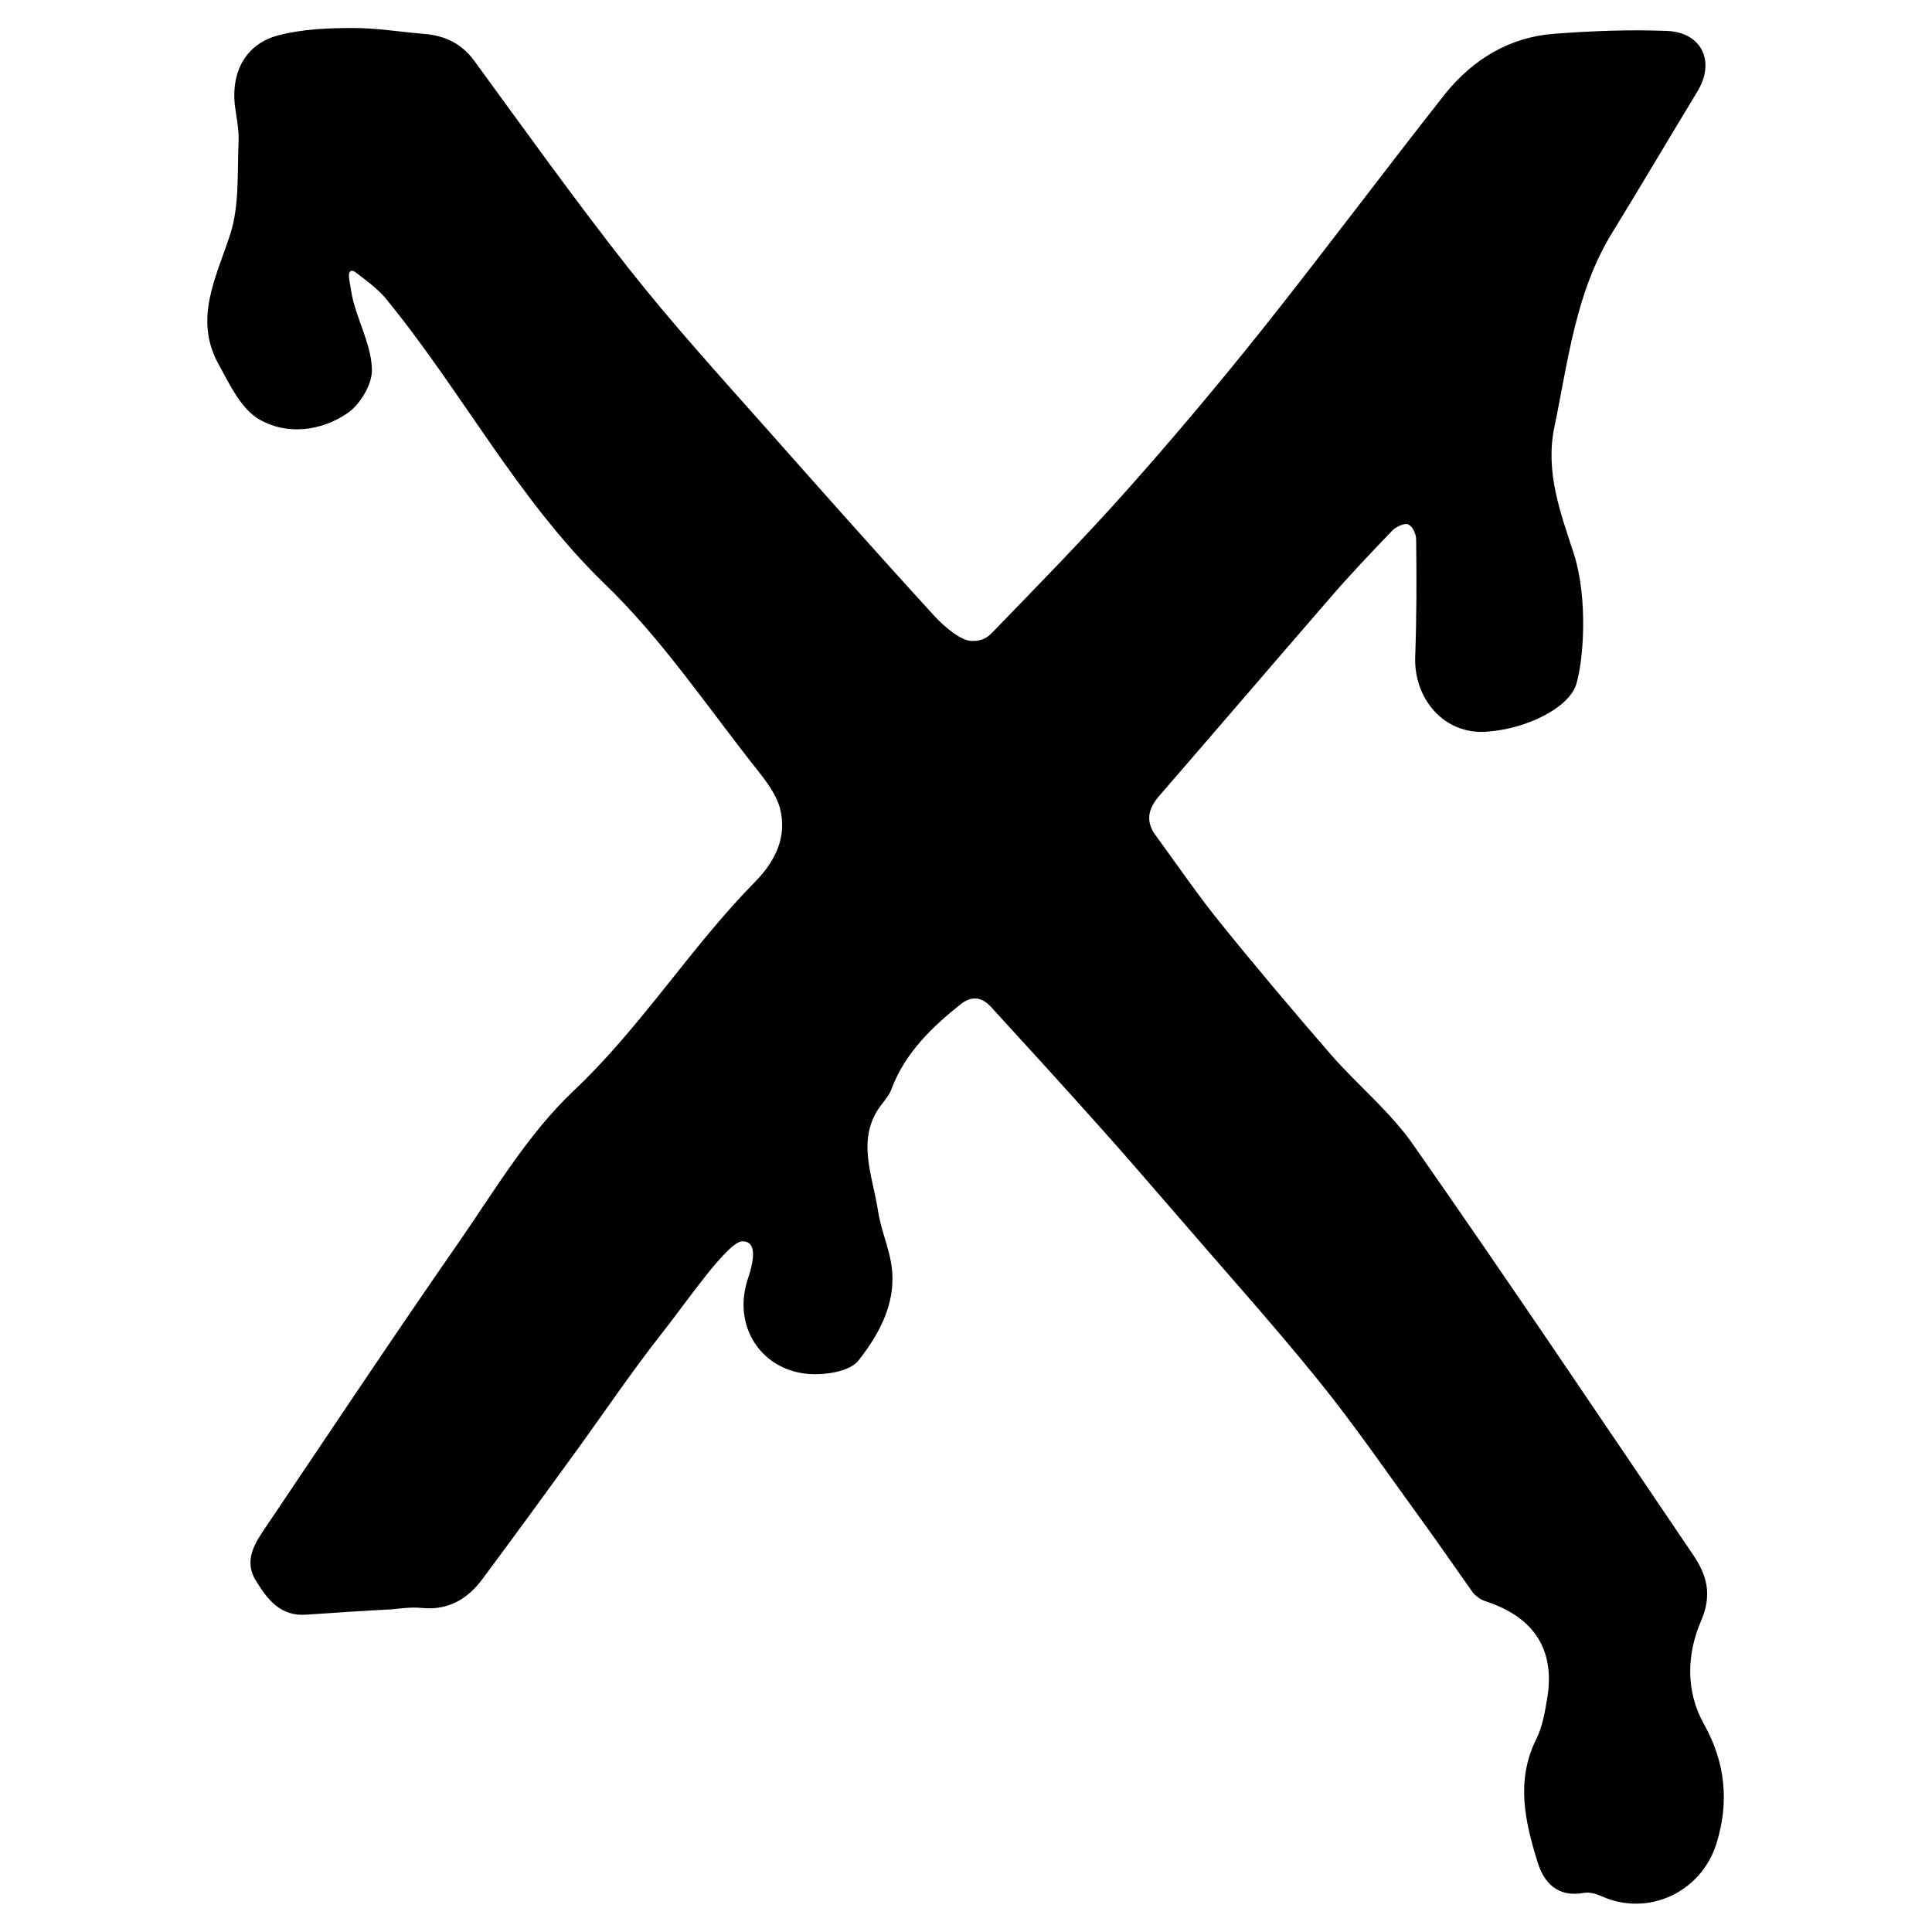
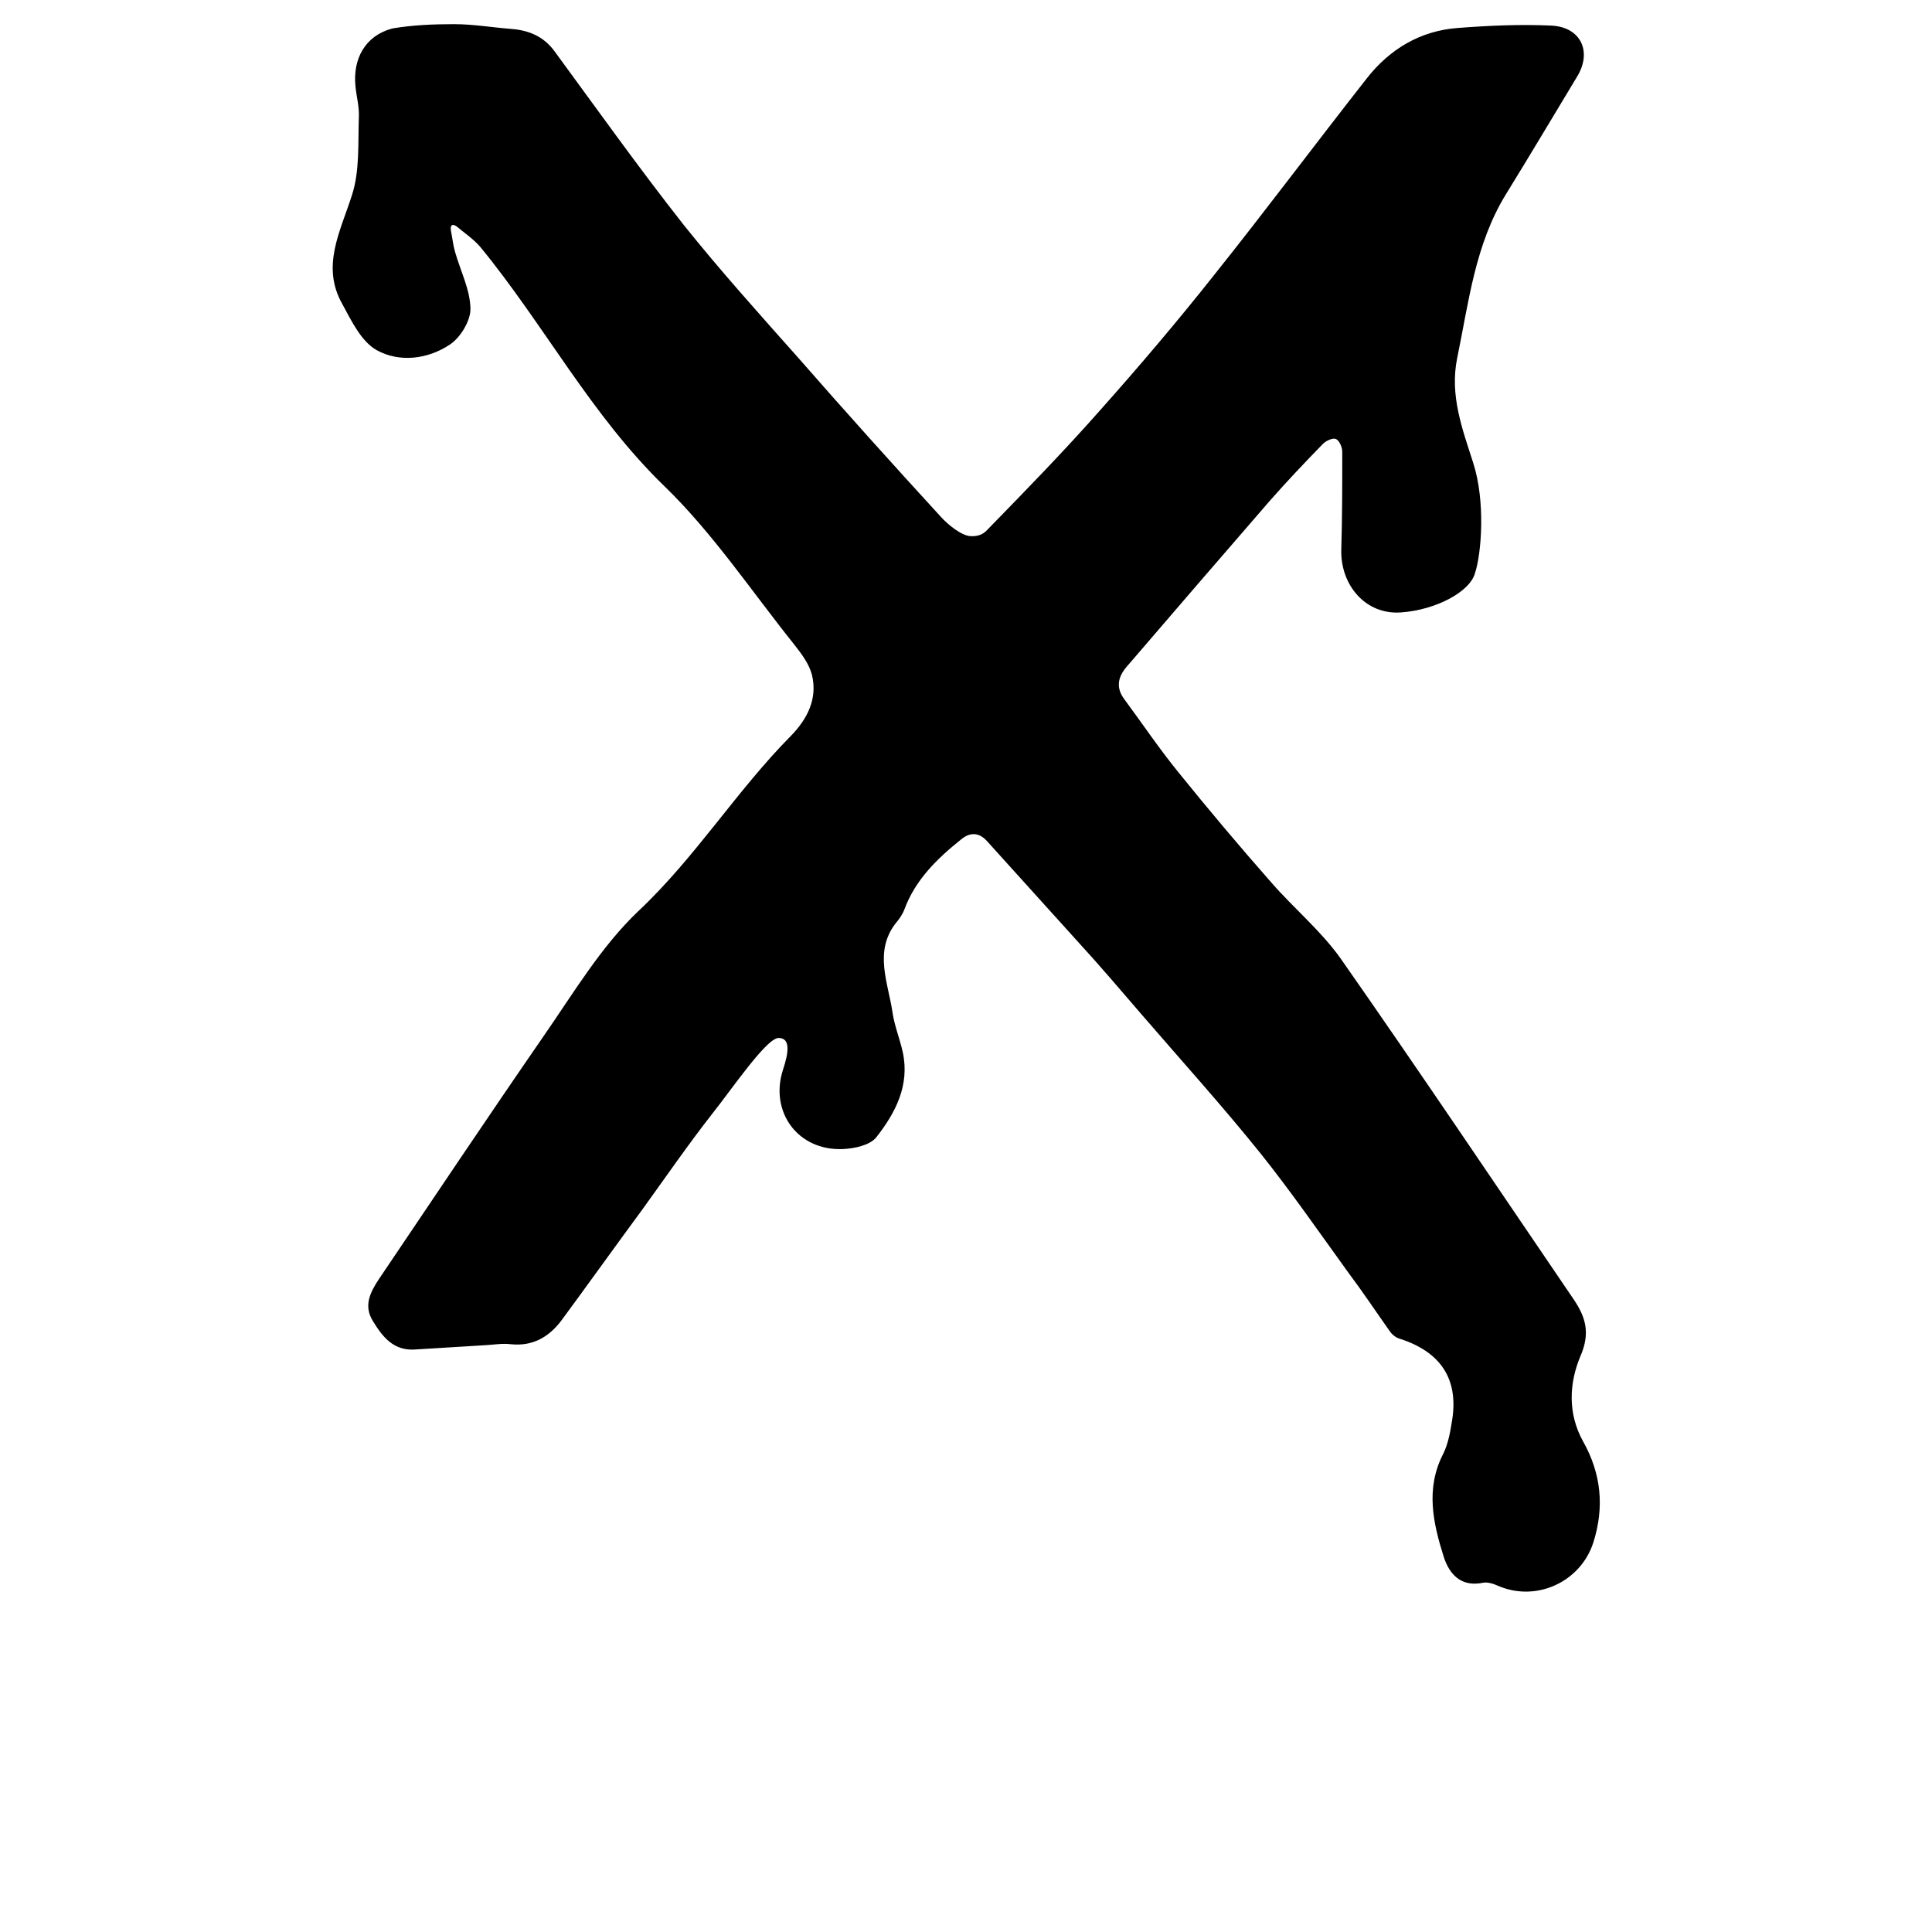
- <svg xmlns="http://www.w3.org/2000/svg" version="1.1" id="Layer_1" x="0px" y="0px" viewBox="0 0 400 400" enable-background="new 0 0 400 400" xml:space="preserve">
-   <g>
-     <path d="M307.7,151.5c-8.7,0.6-15-6.8-14.7-15.5c0.3-8.1,0.3-16.2,0.2-24.3c0-1.1-0.7-2.7-1.6-3.1c-0.7-0.4-2.4,0.4-3.2,1.1   c-4.5,4.7-9,9.4-13.2,14.3c-11.8,13.6-23.5,27.3-35.3,40.9c-2.3,2.7-2.7,5.3-0.6,8.1c4.4,6,8.6,12.2,13.3,18   c7.5,9.3,15.2,18.4,23,27.4c5.6,6.4,12.4,11.9,17.2,18.9c19.5,27.9,38.5,56.2,57.6,84.4c3,4.4,4.2,8.4,1.7,14.1   c-2.8,6.6-3.2,14.2,0.7,21.2c4.4,7.8,5.3,16.2,2.5,24.9c-3.2,9.9-14.1,15-23.7,10.7c-1.1-0.5-2.5-0.9-3.7-0.7   c-5.4,1-8.3-2.1-9.6-6.5c-2.6-8.4-4.5-16.8-0.2-25.4c1.3-2.6,1.8-5.8,2.3-8.8c1.5-9.9-3-16.5-12.9-19.7c-0.9-0.3-1.9-1-2.5-1.7   c-3.5-4.9-6.9-9.9-10.4-14.7c-7.2-9.9-14.1-20-21.8-29.5c-9.4-11.6-19.4-22.7-29.2-34.1c-5.3-6.1-10.6-12.3-16-18.3   c-7.4-8.3-14.9-16.5-22.4-24.7c-2-2.2-4.1-2.3-6.3-0.6c-6,4.8-11.5,10.1-14.3,17.5c-0.4,1.2-1.4,2.4-2.1,3.3   c-5.4,7-1.8,14.7-0.7,22.1c0.5,3.3,1.8,6.4,2.5,9.7c1.8,8.2-1.8,15.1-6.5,21.1c-1.5,2-5.4,2.8-8.2,2.9   c-11.1,0.5-18.2-9.2-14.8-19.6c1.4-4.2,1.9-7.9-1.1-7.9s-11.5,12.5-16.7,19.1c-6,7.6-11.4,15.6-17.1,23.5   c-6.6,9.1-13.3,18.3-20,27.3c-3.1,4.2-7.2,6.6-12.7,6c-2-0.2-4.1,0.1-6.2,0.3c-5.9,0.3-11.7,0.7-17.6,1.1c-5.3,0.4-8-3.1-10.4-7   c-2.4-3.8-0.6-7.2,1.4-10.2c13.6-20.2,27.1-40.5,41-60.5c7.3-10.6,14.1-22,23.3-30.7c14.1-13.3,24.2-29.7,37.7-43.4   c4.1-4.2,6.6-9.2,5.1-15.1c-0.7-2.7-2.6-5.3-4.4-7.6c-10.5-13.2-20-27.5-32.1-39.1C107,103.2,95.5,80.8,79.7,61.6   c-1.6-1.9-4.6-4.1-5.8-5c-1.1-1-1.9-0.6-1.6,1.2c0.3,1.8,0.5,3.3,0.9,4.8c1.3,4.7,3.7,9.3,3.8,13.9c0.1,3-2.4,7.2-5,9   c-5.5,3.8-12.6,4.6-18.2,1.4c-3.8-2.1-6.2-7.2-8.5-11.4c-5.3-9.5-0.5-18.1,2.4-27.1c1.9-6,1.4-12.8,1.7-19.2   c0.1-2.5-0.5-5.1-0.8-7.6c-0.7-6.9,2.4-12.6,9.1-14.3c5-1.3,10.3-1.5,15.5-1.5c4.8,0,9.6,0.8,14.4,1.2c4.3,0.3,7.9,1.9,10.6,5.6   c10.5,14.4,20.9,28.9,31.9,42.9c9,11.4,18.7,22.1,28.3,32.9c11.7,13.2,23.4,26.4,35.3,39.4c2,2.1,5.2,4.8,7.4,4.9s3.3-0.7,4.3-1.7   c9.4-9.7,18.9-19.4,27.9-29.5c9.7-10.9,19.1-22.1,28.2-33.5c12.8-16.1,25.1-32.6,37.8-48.7C305,12.3,312.5,7.7,321.7,7   c7.8-0.6,15.6-0.9,23.4-0.6c7.3,0.3,10.1,6.4,6.3,12.6c-5.9,9.7-11.6,19.4-17.5,29c-7.7,12.4-9.2,26.6-12.1,40.5   c-1.9,9.3,1.3,17.7,4,26c3.1,9.6,2,22.6,0.5,27.3C324.8,146.4,316.4,150.9,307.7,151.5z" />
-   </g>
+ <svg xmlns="http://www.w3.org/2000/svg" version="1.1" id="Layer_1" x="0px" y="0px" viewBox="0 0 400 400" style="enable-background:new 0 0 400 400;" xml:space="preserve">
+   <path d="M290,126.8c-7.3,0.5-12.5-5.7-12.3-13c0.2-6.8,0.2-13.5,0.2-20.3c0-0.9-0.6-2.3-1.3-2.6c-0.6-0.3-2,0.3-2.7,1  c-3.8,3.9-7.5,7.8-11.1,11.9c-9.9,11.4-19.7,22.8-29.5,34.2c-1.9,2.2-2.3,4.4-0.5,6.8c3.7,5,7.2,10.2,11.1,15  c6.3,7.8,12.7,15.4,19.3,22.9c4.7,5.4,10.3,10,14.4,15.8c16.3,23.3,32.2,47,48.2,70.5c2.5,3.7,3.5,7,1.4,11.8  c-2.3,5.5-2.7,11.8,0.6,17.7c3.7,6.6,4.4,13.5,2.1,20.8c-2.6,8.2-11.8,12.5-19.8,9c-0.9-0.4-2.1-0.8-3.1-0.6  c-4.5,0.9-6.9-1.7-8.1-5.4c-2.2-7-3.8-14.1-0.1-21.3c1.1-2.2,1.5-4.8,1.9-7.3c1.2-8.3-2.5-13.8-10.8-16.5c-0.8-0.2-1.6-0.8-2.1-1.5  c-2.9-4.1-5.7-8.3-8.7-12.3c-6-8.3-11.8-16.7-18.2-24.7c-7.8-9.7-16.2-19-24.4-28.5c-4.4-5.1-8.8-10.3-13.4-15.3  c-6.2-6.9-12.5-13.8-18.7-20.7c-1.6-1.8-3.4-2-5.3-0.5c-5,4-9.6,8.4-11.9,14.7c-0.4,1-1.1,2-1.8,2.8c-4.5,5.9-1.5,12.3-0.6,18.5  c0.4,2.7,1.5,5.4,2.1,8.1c1.5,6.9-1.5,12.6-5.5,17.7c-1.3,1.6-4.5,2.3-6.9,2.4c-9.3,0.4-15.2-7.7-12.4-16.4c1.2-3.6,1.6-6.6-0.9-6.6  s-9.6,10.5-13.9,15.9c-5,6.4-9.6,13.1-14.3,19.6c-5.6,7.6-11.1,15.3-16.7,22.9c-2.6,3.5-6,5.5-10.6,5c-1.7-0.2-3.4,0.1-5.1,0.2  c-4.9,0.3-9.8,0.6-14.7,0.9c-4.4,0.3-6.7-2.6-8.7-5.9c-2-3.2-0.5-6,1.2-8.6c11.4-16.9,22.7-33.8,34.3-50.6  c6.1-8.8,11.8-18.4,19.5-25.7c11.8-11.1,20.3-24.9,31.6-36.3c3.4-3.5,5.5-7.7,4.3-12.6c-0.6-2.3-2.2-4.4-3.7-6.3  c-8.8-11-16.8-23-26.8-32.7c-15.2-14.7-24.9-33.4-38.1-49.5c-1.3-1.6-3.9-3.4-4.8-4.2c-1-0.8-1.6-0.5-1.3,1c0.3,1.5,0.4,2.7,0.8,4.1  c1.1,3.9,3.1,7.8,3.2,11.7c0.1,2.5-2,6-4.2,7.5c-4.6,3.1-10.5,3.8-15.2,1.2c-3.2-1.8-5.2-6-7.1-9.5c-4.5-7.9-0.4-15.1,2-22.7  c1.6-5,1.2-10.7,1.4-16.1c0.1-2.1-0.5-4.2-0.7-6.3c-0.6-5.7,2-10.5,7.6-12C85.2,5.2,89.7,5,94,5c4,0,8,0.7,12,1  c3.6,0.3,6.6,1.6,8.8,4.6c8.8,12,17.5,24.2,26.7,35.9C149.1,56,157.2,65,165.2,74c9.7,11.1,19.6,22.1,29.5,32.9  c1.6,1.8,4.4,4,6.2,4.1s2.8-0.5,3.6-1.4c7.9-8.1,15.8-16.2,23.3-24.7c8.1-9.1,16-18.4,23.6-28c10.7-13.4,21-27.2,31.6-40.7  c4.7-6,11-9.8,18.7-10.4c6.5-0.5,13-0.8,19.5-0.5c6.1,0.3,8.5,5.4,5.3,10.6c-4.9,8.1-9.7,16.2-14.7,24.3  c-6.4,10.4-7.7,22.3-10.1,33.9c-1.6,7.8,1.1,14.8,3.3,21.7c2.6,8,1.7,18.9,0.4,22.8C304.4,122.5,297.3,126.3,290,126.8z" />
</svg>
